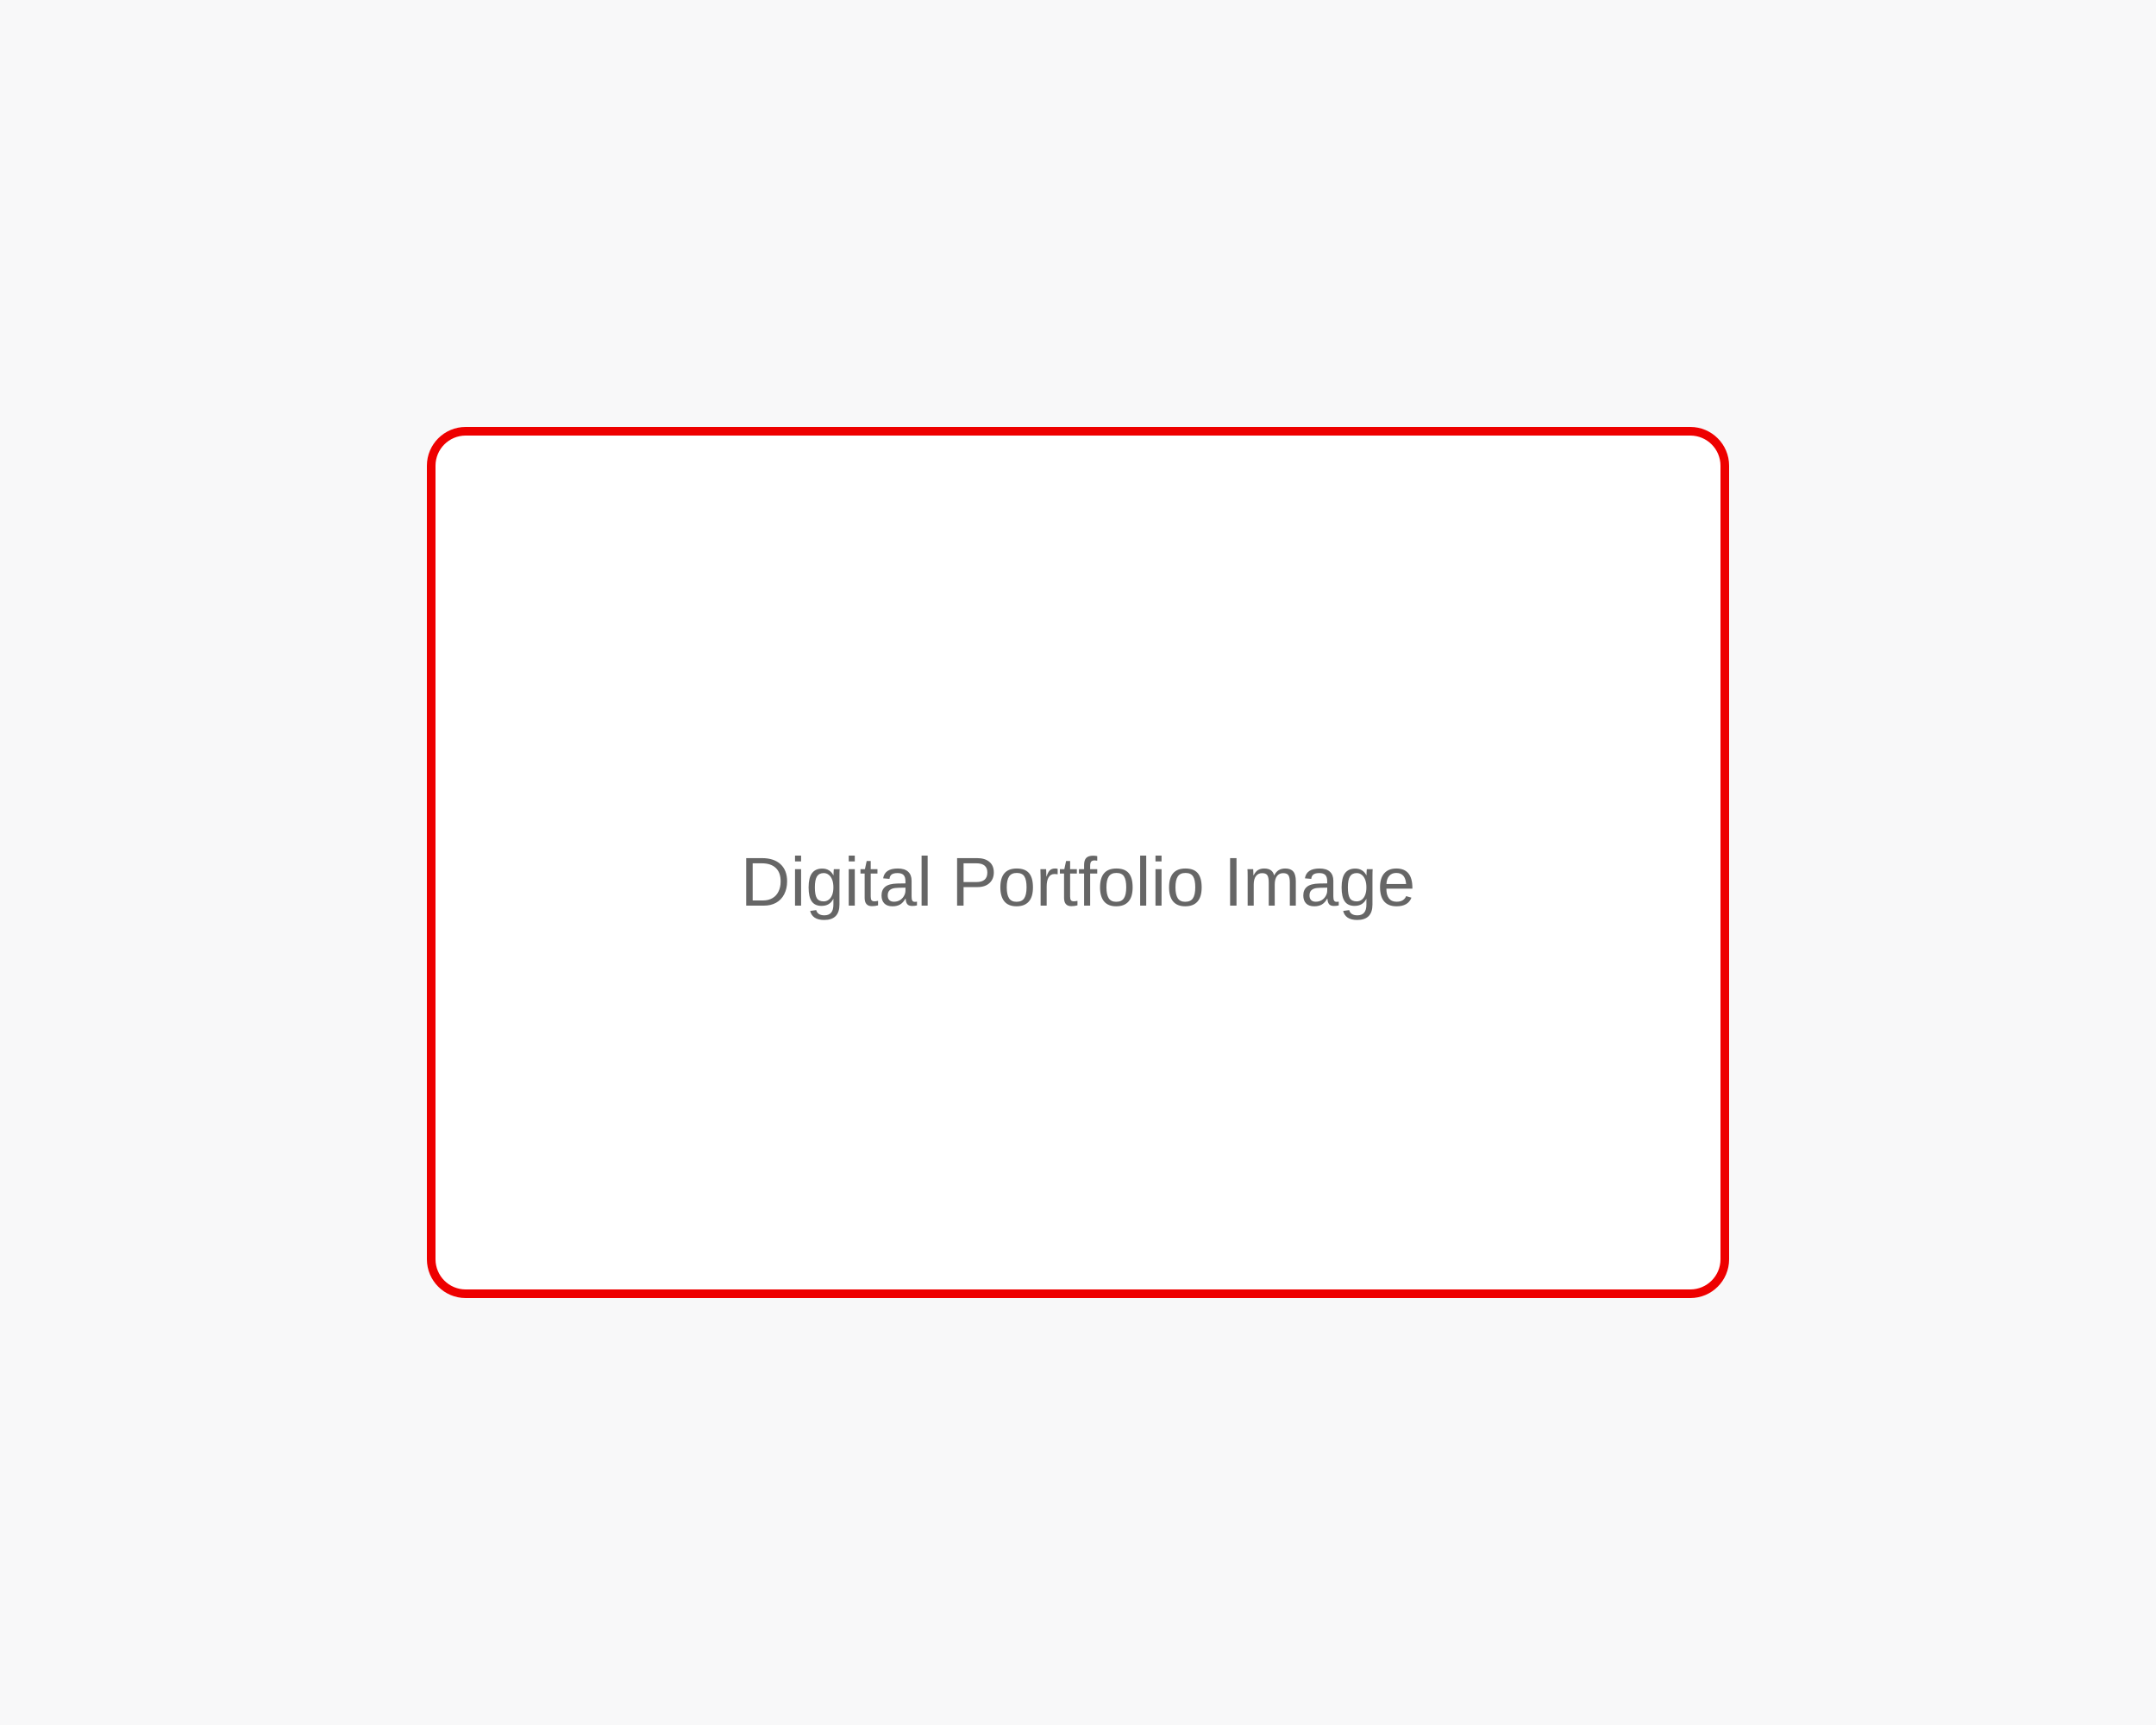
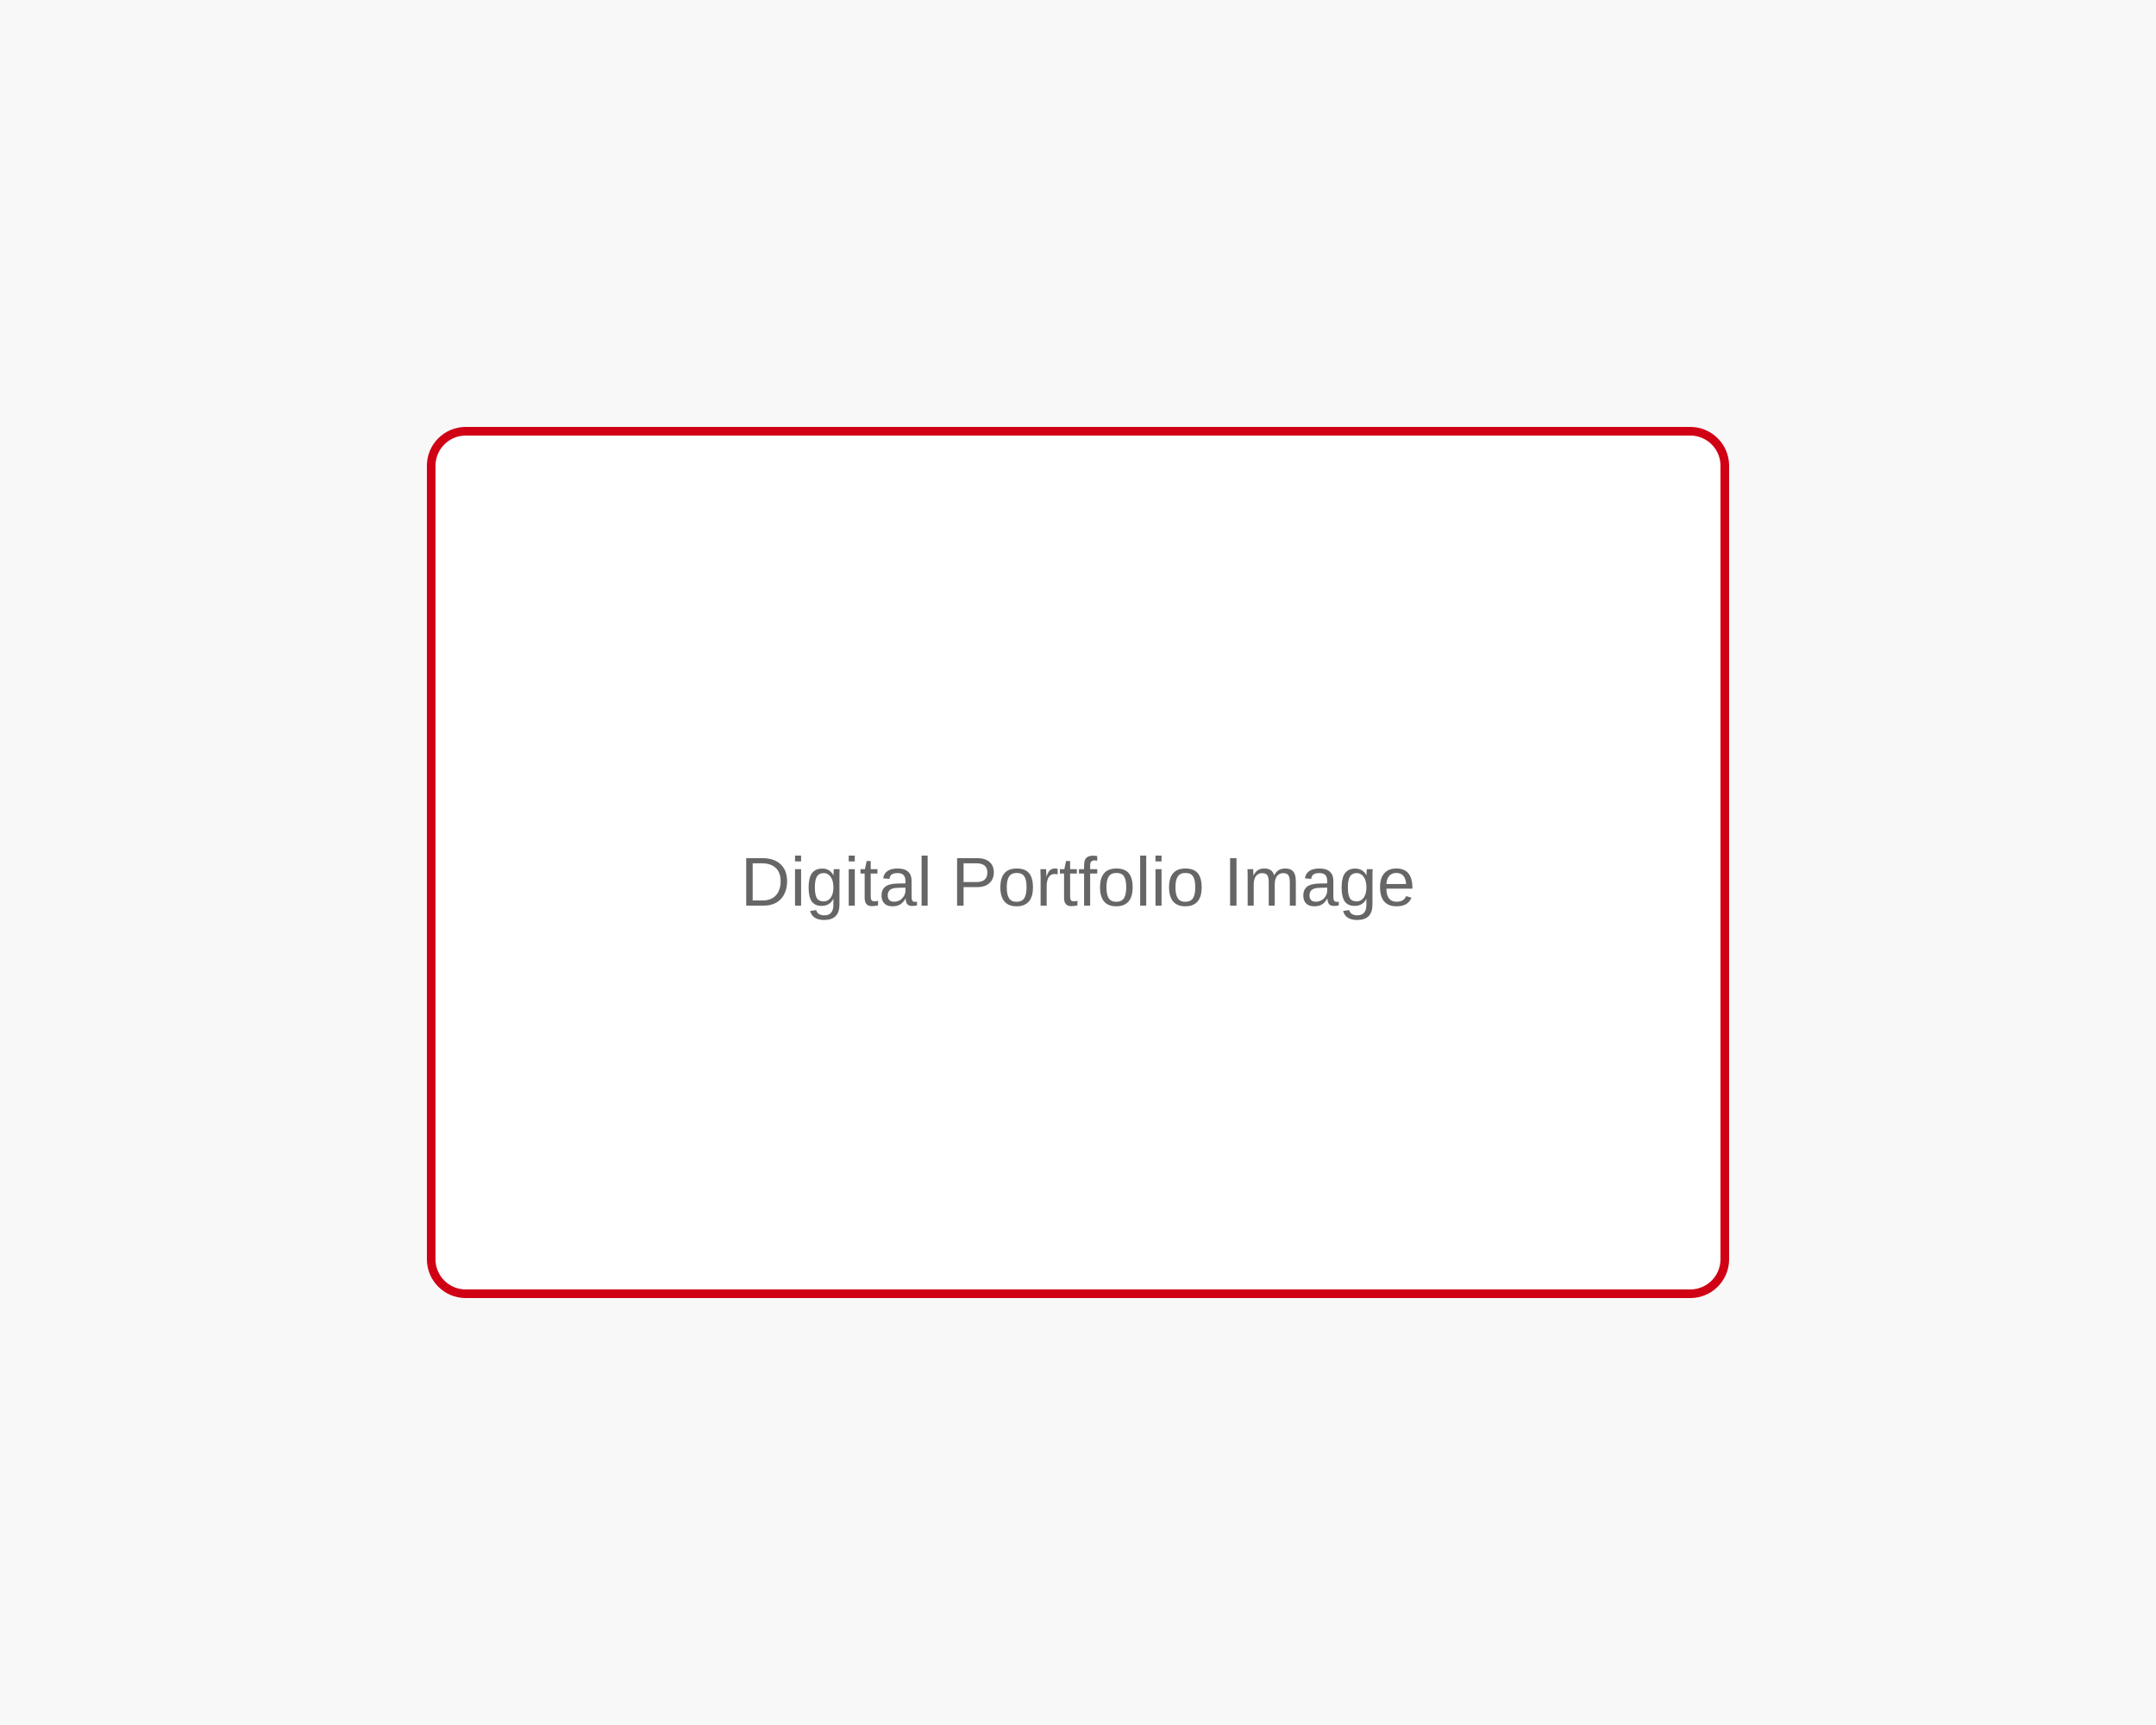
<svg xmlns="http://www.w3.org/2000/svg" width="500" height="400" viewBox="0 0 500 400" fill="none">
  <rect width="500" height="400" fill="#f8f8f9" />
-   <rect x="100" y="100" width="300" height="200" rx="8" fill="#fff" stroke="#e00" stroke-width="2" />
+   <rect x="100" y="100" width="300" height="200" rx="8" fill="#fff" stroke="#D00115" stroke-width="2" />
  <text x="250" y="210" font-family="Arial" font-size="16" fill="#666" text-anchor="middle">Digital Portfolio Image</text>
</svg>
